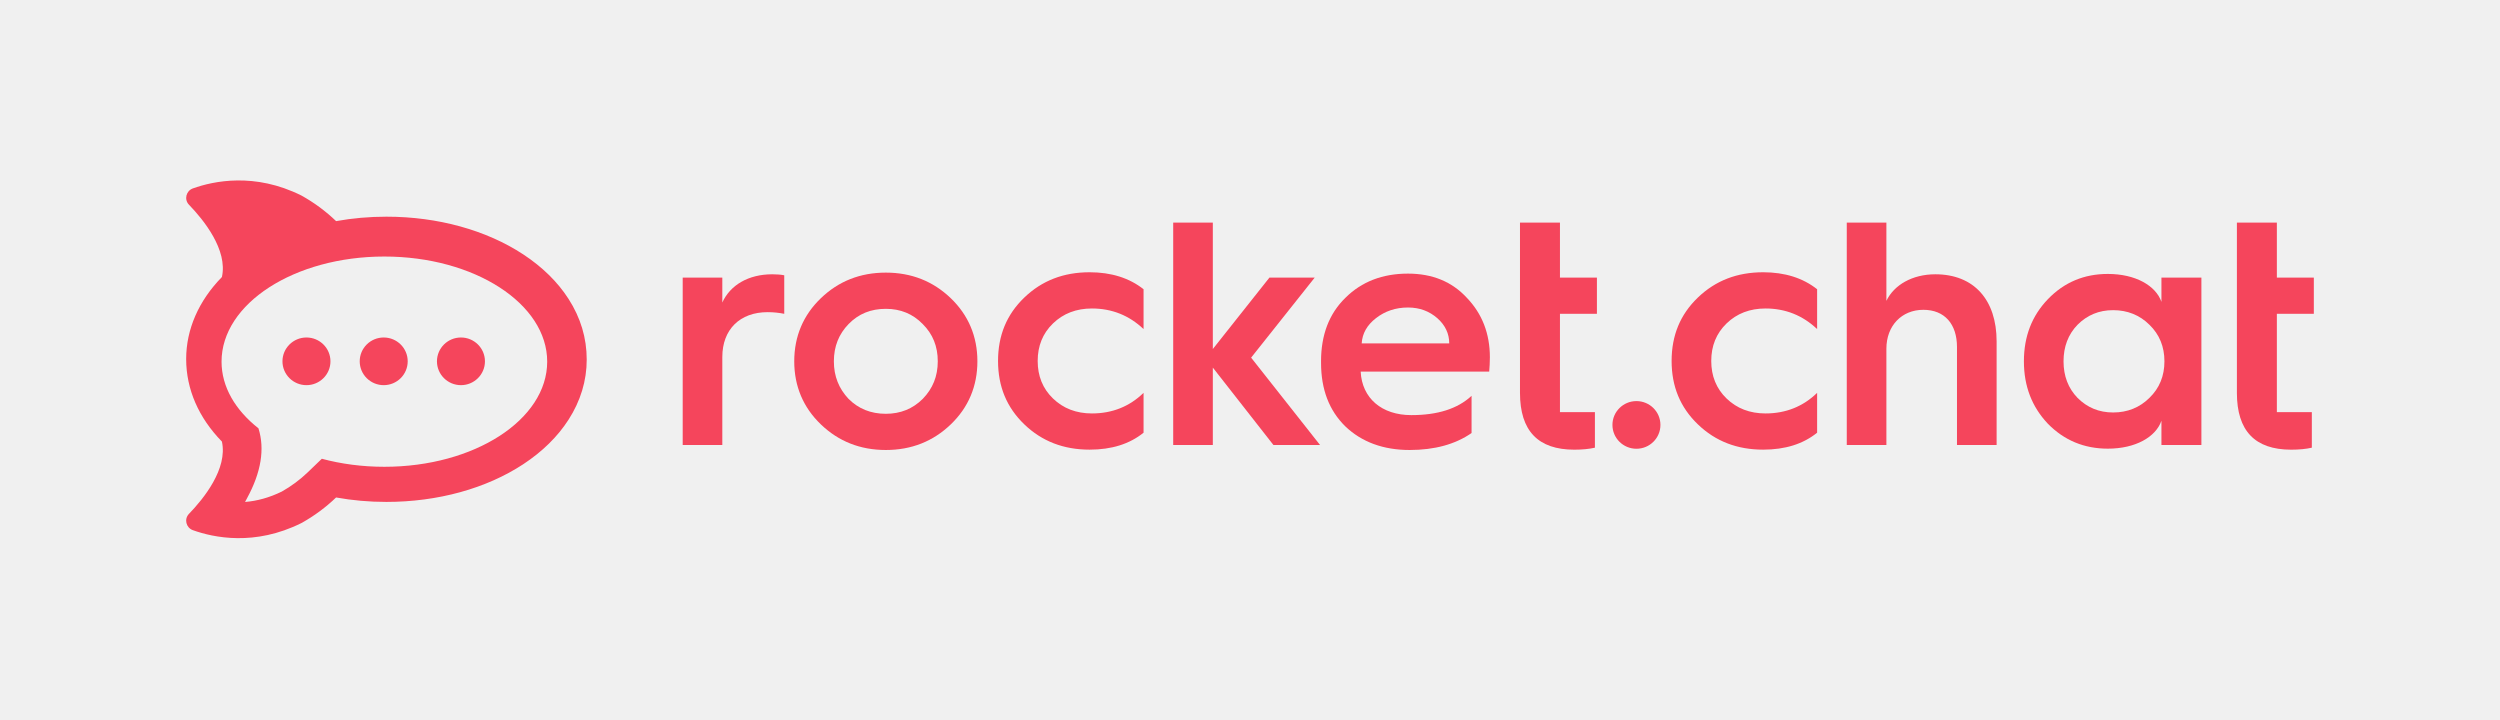
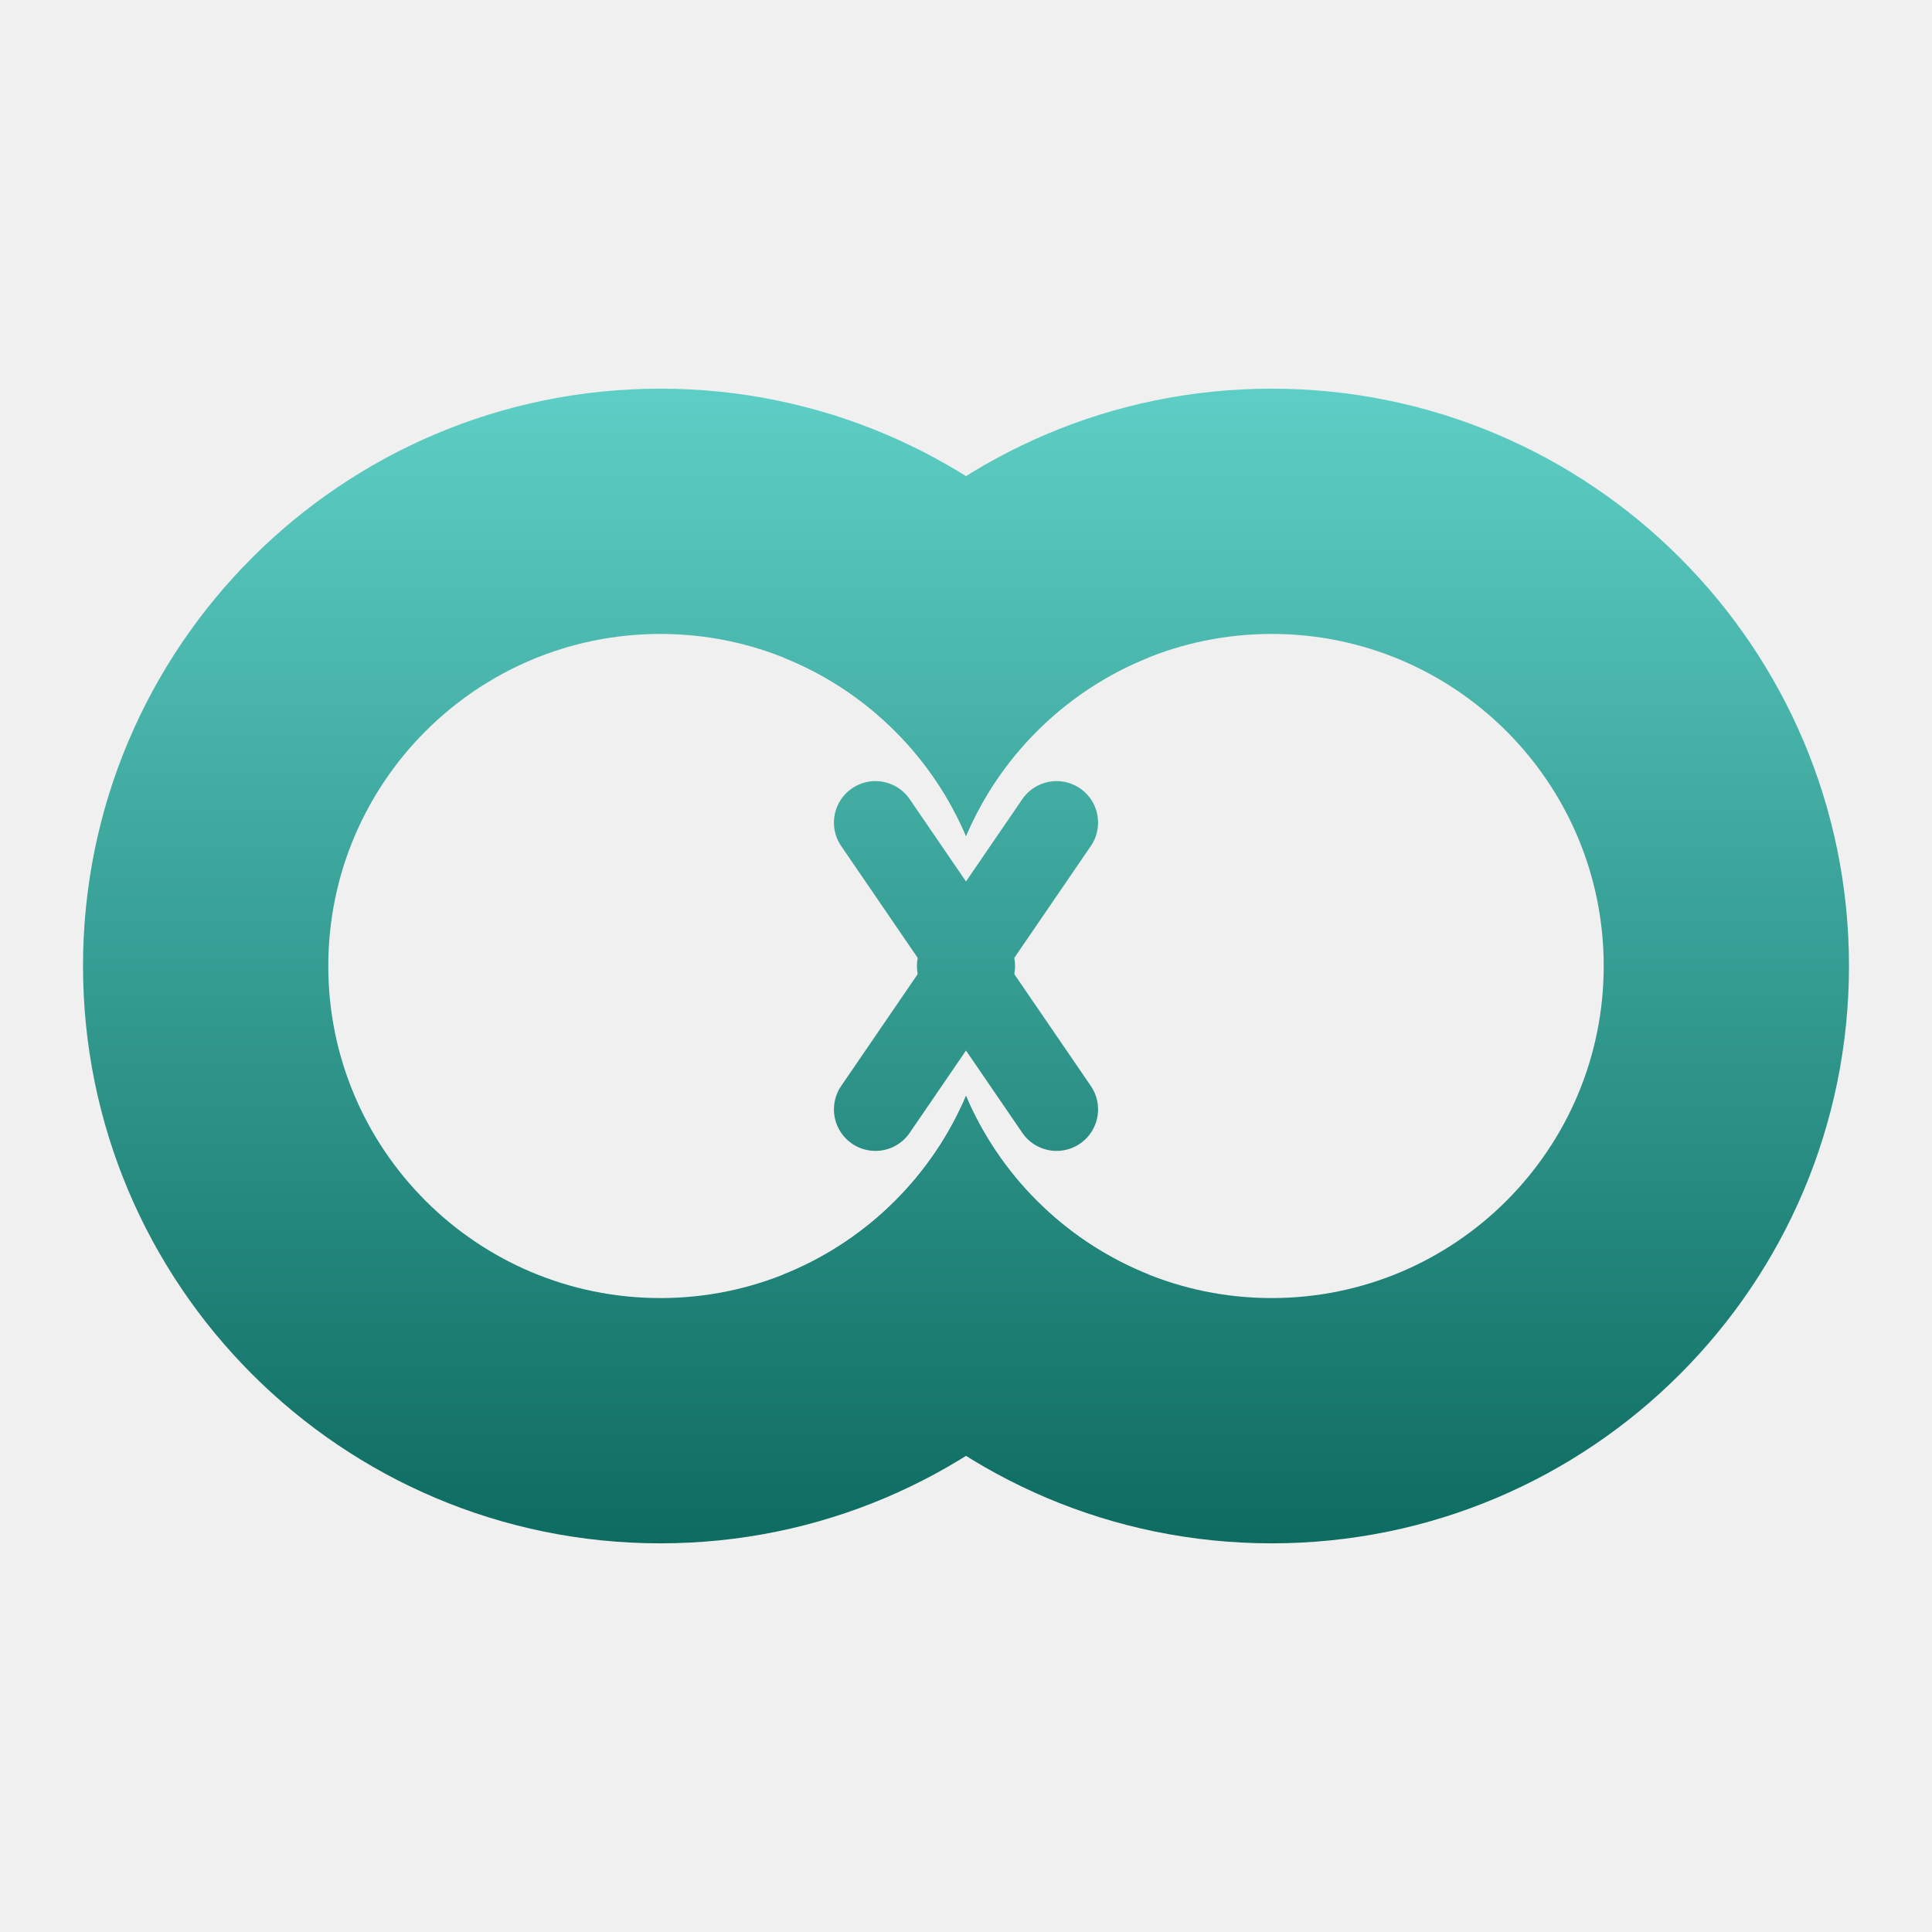
- <svg xmlns="http://www.w3.org/2000/svg" width="768" height="221" viewBox="0 0 768 221" fill="none">
-   <path d="M687.178 68.376H699.452V85.281H710.808V96.402H699.452V126.607H710.193V137.528C708.453 137.935 706.305 138.141 703.849 138.141C692.7 138.141 687.174 132.326 687.174 120.692V68.376H687.178Z" fill="#F5455C" />
-   <path d="M663.995 92.73V85.281H676.268V136.708H663.995V129.259C662.255 134.259 656.017 137.83 647.526 137.83C640.265 137.83 634.123 135.28 629.111 130.179C624.2 124.973 621.744 118.65 621.744 110.994C621.744 103.339 624.2 97.016 629.111 91.911C634.123 86.705 640.26 84.154 647.526 84.154C656.013 84.159 662.255 87.731 663.995 92.73ZM660.309 122.221C663.38 119.263 664.913 115.486 664.913 110.999C664.913 106.512 663.38 102.735 660.309 99.772C657.344 96.814 653.557 95.281 649.16 95.281C644.763 95.281 641.183 96.81 638.213 99.772C635.349 102.73 633.917 106.507 633.917 110.999C633.917 115.491 635.349 119.263 638.213 122.221C641.178 125.179 644.758 126.713 649.16 126.713C653.562 126.713 657.344 125.179 660.309 122.221Z" fill="#F5455C" />
-   <path d="M209.724 136.708V85.281H221.896V92.932C224.352 87.524 229.979 84.26 237.24 84.26C238.672 84.26 239.903 84.361 240.922 84.567V96.402C239.388 96.096 237.649 95.894 235.808 95.894C227.317 95.894 221.896 101.201 221.896 109.671V136.713H209.724V136.708Z" fill="#F5455C" />
-   <path d="M243.992 110.995C243.992 103.339 246.755 96.81 252.176 91.604C257.597 86.398 264.248 83.747 272.124 83.747C280 83.747 286.651 86.398 292.072 91.604C297.493 96.81 300.256 103.339 300.256 110.995C300.256 118.645 297.493 125.179 292.072 130.38C286.651 135.586 280 138.237 272.124 138.237C264.248 138.237 257.597 135.586 252.176 130.38C246.755 125.179 243.992 118.645 243.992 110.995ZM283.479 122.524C286.55 119.36 288.083 115.582 288.083 110.995C288.083 106.402 286.55 102.625 283.479 99.566C280.409 96.402 276.627 94.873 272.124 94.873C267.52 94.873 263.738 96.402 260.667 99.566C257.702 102.629 256.165 106.402 256.165 110.995C256.165 115.587 257.698 119.36 260.667 122.524C263.738 125.587 267.52 127.116 272.124 127.116C276.627 127.116 280.409 125.587 283.479 122.524Z" fill="#F5455C" />
-   <path d="M351.3 88.852V101.095C346.903 96.91 341.583 94.768 335.446 94.768C330.641 94.768 326.647 96.297 323.48 99.36C320.309 102.423 318.776 106.301 318.776 110.889C318.776 115.481 320.309 119.359 323.48 122.418C326.652 125.481 330.641 127.01 335.446 127.01C341.689 127.01 347.004 124.868 351.3 120.683V132.926C347.004 136.397 341.482 138.132 334.73 138.132C326.753 138.132 320.102 135.582 314.682 130.376C309.261 125.17 306.599 118.741 306.599 110.884C306.599 103.027 309.256 96.599 314.682 91.393C320.102 86.187 326.753 83.637 334.73 83.637C341.377 83.646 346.903 85.381 351.3 88.852Z" fill="#F5455C" />
-   <path d="M360.407 136.708V68.376H372.58V107.217L389.971 85.276H403.883L384.344 109.868L405.517 136.703H391.197L372.58 112.927V136.703H360.407V136.708Z" fill="#F5455C" />
-   <path d="M405.824 110.994C405.824 102.931 408.28 96.402 413.292 91.503C418.304 86.503 424.749 84.054 432.524 84.054C439.992 84.054 446.028 86.503 450.631 91.503C455.336 96.402 457.691 102.524 457.691 109.767C457.691 111.297 457.59 112.83 457.484 114.154H417.997C418.405 122.317 424.441 127.523 433.548 127.523C441.63 127.523 447.767 125.586 452.063 121.603V133.031C447.051 136.502 440.708 138.237 433.038 138.237C424.955 138.237 418.309 135.788 413.297 130.994C408.284 126.095 405.829 119.566 405.829 111.503V110.994H405.824ZM445.206 105.486C445.206 102.528 443.98 99.873 441.525 97.73C439.069 95.587 436.104 94.466 432.524 94.466C428.737 94.466 425.465 95.587 422.706 97.73C419.943 99.873 418.511 102.423 418.309 105.486H445.206Z" fill="#F5455C" />
-   <path d="M466.944 68.376H479.218V85.281H490.573V96.402H479.218V126.607H489.958V137.528C488.218 137.935 486.07 138.141 483.615 138.141C472.466 138.141 466.939 132.326 466.939 120.692V68.376H466.944Z" fill="#F5455C" />
-   <path d="M502.713 123.215C498.642 123.215 495.342 126.493 495.342 130.536C495.342 134.579 498.642 137.857 502.713 137.857C506.785 137.857 510.085 134.579 510.085 130.536C510.085 126.493 506.785 123.215 502.713 123.215Z" fill="#F5455C" />
-   <path d="M558.22 88.852V101.095C553.823 96.91 548.503 94.768 542.366 94.768C537.561 94.768 533.567 96.297 530.4 99.36C527.229 102.423 525.696 106.301 525.696 110.889C525.696 115.481 527.229 119.359 530.4 122.418C533.572 125.481 537.561 127.01 542.366 127.01C548.604 127.01 553.924 124.868 558.22 120.683V132.926C553.924 136.397 548.402 138.132 541.65 138.132C533.673 138.132 527.022 135.582 521.601 130.376C516.181 125.17 513.519 118.741 513.519 110.884C513.519 103.027 516.176 96.599 521.601 91.393C527.022 86.187 533.673 83.637 541.65 83.637C548.297 83.646 553.823 85.381 558.22 88.852Z" fill="#F5455C" />
-   <path d="M567.326 136.708V68.376H579.499V92.423C581.853 87.524 587.476 84.26 594.535 84.26C606.4 84.26 613.359 92.117 613.359 104.873V136.708H601.186V106.603C601.186 99.561 597.399 95.175 590.854 95.175C584.203 95.175 579.499 100.074 579.499 107.112V136.703H567.326V136.708Z" fill="#F5455C" />
-   <path d="M174.643 91.805C171.307 86.618 166.629 82.025 160.75 78.152C149.39 70.68 134.463 66.564 118.72 66.564C113.46 66.564 108.277 67.021 103.247 67.928C100.126 64.92 96.477 62.214 92.612 60.075C78.273 52.919 65.632 55.589 59.248 57.882C57.15 58.638 56.503 61.298 58.054 62.896C62.557 67.548 70.007 76.742 68.175 85.102C61.051 92.382 57.191 101.155 57.191 110.289C57.191 119.598 61.051 128.37 68.171 135.646C70.002 144.006 62.553 153.205 58.05 157.857C56.503 159.455 57.145 162.11 59.243 162.866C65.628 165.164 78.264 167.834 92.607 160.677C96.472 158.539 100.121 155.833 103.242 152.825C108.273 153.731 113.455 154.189 118.715 154.189C134.463 154.189 149.39 150.078 160.745 142.605C166.625 138.732 171.302 134.144 174.639 128.952C178.357 123.174 180.239 116.951 180.239 110.468C180.243 103.801 178.357 97.588 174.643 91.805ZM118.077 143.397C111.27 143.397 104.78 142.518 98.864 140.93L94.54 145.092C92.19 147.353 89.436 149.4 86.562 151.012C82.757 152.875 78.998 153.896 75.28 154.203C75.492 153.823 75.684 153.438 75.891 153.054C80.224 145.087 81.394 137.926 79.397 131.575C72.311 126.003 68.06 118.87 68.06 111.1C68.06 93.266 90.455 78.807 118.077 78.807C145.699 78.807 168.098 93.266 168.098 111.1C168.094 128.943 145.699 143.397 118.077 143.397Z" fill="#F5455C" />
-   <path d="M94.145 103.678C90.074 103.678 86.773 106.956 86.773 110.999C86.773 115.042 90.074 118.32 94.145 118.32C98.216 118.32 101.516 115.042 101.516 110.999C101.516 106.956 98.216 103.678 94.145 103.678Z" fill="#F5455C" />
-   <path d="M117.875 103.678C113.804 103.678 110.504 106.956 110.504 110.999C110.504 115.042 113.804 118.32 117.875 118.32C121.947 118.32 125.247 115.042 125.247 110.999C125.247 106.956 121.947 103.678 117.875 103.678Z" fill="#F5455C" />
-   <path d="M141.605 103.678C137.534 103.678 134.233 106.956 134.233 110.999C134.233 115.042 137.534 118.32 141.605 118.32C145.676 118.32 148.976 115.042 148.976 110.999C148.976 106.956 145.672 103.678 141.605 103.678Z" fill="#F5455C" />
+ <svg xmlns="http://www.w3.org/2000/svg" viewBox="0 0 512 512">
+   <defs>
+     <linearGradient id="g" x1="256" y1="410" x2="256" y2="102" gradientUnits="userSpaceOnUse">
+       <stop offset="0%" stop-color="#0d6b60" />
+       <stop offset="100%" stop-color="#5ecfc6" />
+     </linearGradient>
+     <mask id="m">
+       <rect width="512" height="512" fill="white" />
+       <circle cx="175" cy="256" r="88" fill="black" />
+       <circle cx="337" cy="256" r="88" fill="black" />
+     </mask>
+   </defs>
+   <circle cx="175" cy="256" r="153" fill="url(#g)" mask="url(#m)" />
+   <circle cx="337" cy="256" r="153" fill="url(#g)" mask="url(#m)" />
+   <path d="M 232 218 L 258 256 L 232 294" stroke="url(#g)" stroke-width="22" stroke-linecap="round" stroke-linejoin="round" fill="none" />
+   <path d="M 280 218 L 254 256 L 280 294" stroke="url(#g)" stroke-width="22" stroke-linecap="round" stroke-linejoin="round" fill="none" />
</svg>
